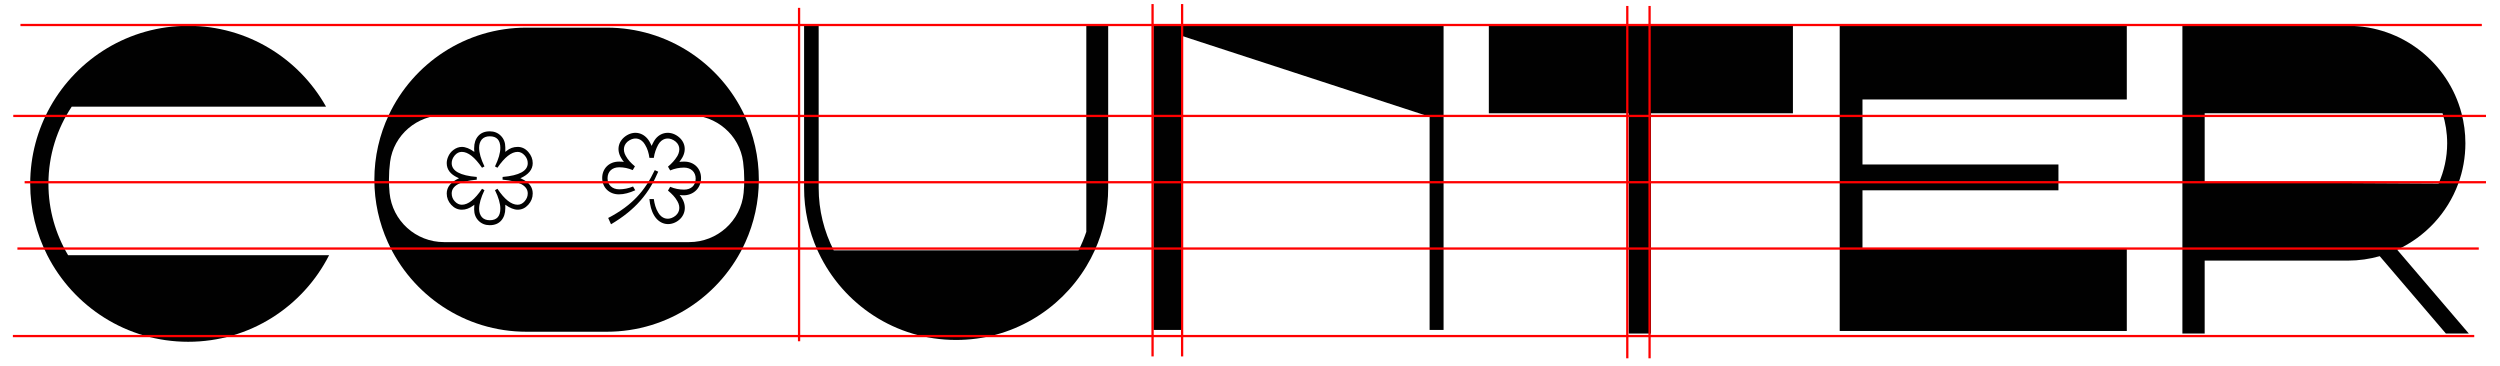
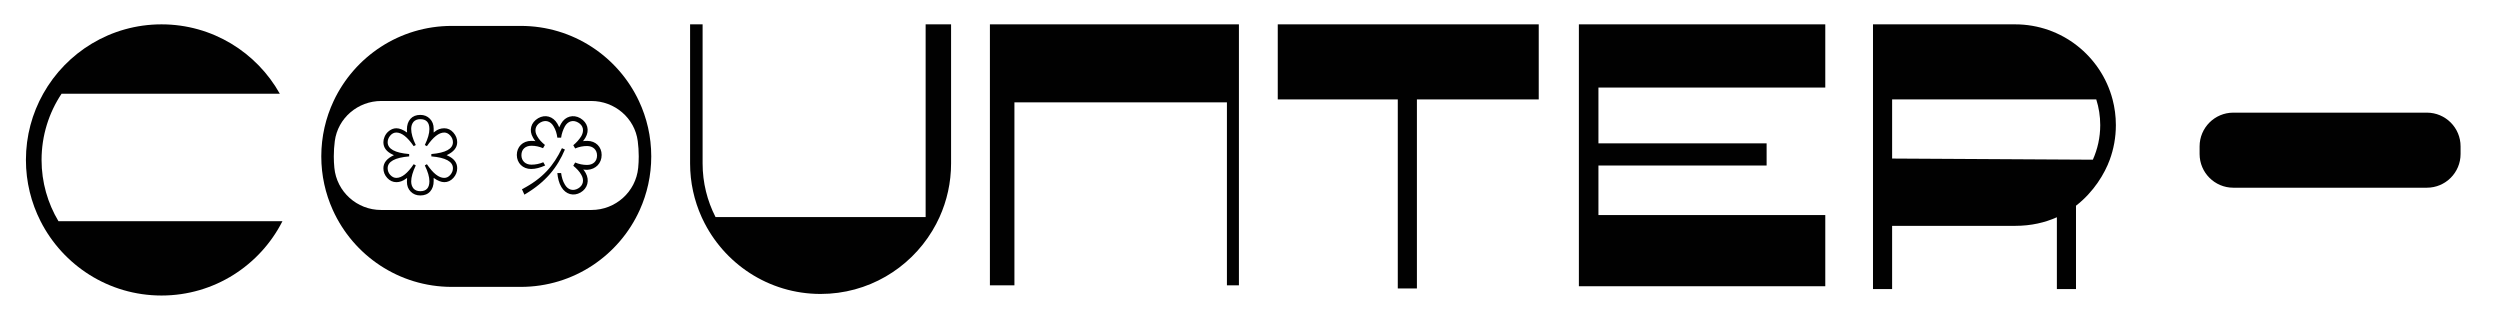
- <svg xmlns="http://www.w3.org/2000/svg" version="1.1" x="0px" y="0px" viewBox="0 0 1100 161" style="enable-background:new 0 0 1100 161;" xml:space="preserve">
-   <g id="Layer_1">
+ <svg xmlns="http://www.w3.org/2000/svg" version="1.1" id="Layer_1" x="0px" y="0px" viewBox="0 0 1281.71 161" style="enable-background:new 0 0 1281.71 161;" xml:space="preserve">
+   <g>
+     <path style="fill:#010101;" d="M1127.7,75.04v3.908c0,9.549,7.741,17.289,17.289,17.289h44.247l0,0l0,0h9.804l0,0l0,0h45.17   c9.549,0,17.289-7.741,17.289-17.289V75.04c0-9.549-7.741-17.289-17.289-17.289h-99.221C1135.44,57.751,1127.7,65.491,1127.7,75.04   z" />
+     <polygon style="fill:#010101;" points="935.793,44.888 935.793,12.483 809.467,12.483 809.467,44.888 809.467,73.494    809.467,84.858 809.467,110.257 809.467,146.75 819.492,146.75 935.793,146.75 935.793,110.257 819.492,110.257 819.492,84.858    905.714,84.858 905.714,73.494 819.492,73.494 819.492,44.888  " />
+     <path style="fill:#010101;" d="M29.967,113.41c-5.491-9.201-8.657-19.943-8.657-31.414c0-12.543,3.783-24.217,10.258-33.953H134.04   h9.414c-11.901-21.214-34.596-35.558-60.652-35.558S34.053,26.83,22.15,48.043c-5.634,10.043-8.861,21.618-8.861,33.953   c0,11.31,2.718,21.976,7.509,31.414c11.475,22.6,34.921,38.098,62.004,38.098s50.529-15.497,62.002-38.098h-9.167H29.967z" />
+     <polygon style="fill:#010101;" points="507.512,12.483 507.512,106.847 507.512,146.282 520.077,146.282 520.077,106.847    520.077,52.472 624.416,52.472 629.024,52.472 629.024,106.847 629.024,146.282 635.173,146.282 635.173,106.847 635.173,54.477    635.173,50.969 635.173,12.483  " />
+     <polygon style="fill:#010101;" points="655.086,12.483 655.086,50.969 716.622,50.969 716.622,147.513 716.622,147.885    726.426,147.885 726.426,147.483 726.426,50.969 788.885,50.969 788.885,12.483  " />
+     <path style="fill:#010101;" d="M474.559,111.271H366.836c-4.223-8.248-6.622-17.579-6.622-27.464V12.483h-6.415v39.3v32.022   c0,9.792,2.122,19.083,5.902,27.464c0.165,0.366,0.343,0.725,0.515,1.087c10.715,22.658,33.756,38.347,60.484,38.347   c24.308,0,45.564-12.976,57.276-32.368c1.373-2.272,2.622-4.628,3.722-7.066c3.78-8.381,5.902-17.673,5.902-27.464V51.783v-39.3   h-13.041V111.271z" />
+     <path style="fill:#010101;" d="M266.987,147.083c27.156,0,50.515-16.19,60.998-39.434c3.78-8.381,5.902-17.673,5.902-27.464   c0-10.161-2.277-19.787-6.33-28.414c-10.686-22.738-33.783-38.487-60.57-38.487H231.62c-26.786,0-49.884,15.749-60.57,38.487   c-4.053,8.625-6.33,18.252-6.33,28.414c0,9.792,2.122,19.083,5.902,27.464c10.484,23.245,33.842,39.434,60.998,39.434H266.987z    M195.361,107.649c-12.349,0-22.757-9.34-23.945-21.631c-0.186-1.92-0.281-3.865-0.281-5.833c0-2.662,0.173-5.284,0.51-7.857   c1.546-11.834,11.871-20.557,23.806-20.557h107.707c11.935,0,22.26,8.723,23.806,20.557c0.335,2.572,0.51,5.195,0.51,7.857   c0,1.968-0.095,3.913-0.281,5.833c-1.188,12.291-11.597,21.631-23.945,21.631C303.248,107.649,195.361,107.649,195.361,107.649z" />
    <g>
-       <polygon style="fill:#010101;" points="935.793,43.766 935.793,11.361 809.467,11.361 809.467,43.766 809.467,72.372     809.467,83.736 809.467,109.135 809.467,145.628 819.492,145.628 935.793,145.628 935.793,109.135 819.492,109.135     819.492,83.736 905.714,83.736 905.714,72.372 819.492,72.372 819.492,43.766   " />
+       <path style="fill:#010101;" d="M222.337,67.95v-2.024c0-2.038-0.648-3.717-1.942-5.039c-1.294-1.321-2.933-1.982-4.915-1.982    c-2.147,0-3.828,0.675-5.039,2.024s-1.817,3.153-1.817,5.411v0.619c0,0.111,0.014,0.207,0.042,0.289l0.042,0.702    c-2.038-1.459-3.87-2.189-5.494-2.189c-1.267,0-2.478,0.427-3.636,1.28c-1.102,0.799-1.913,1.844-2.438,3.139    c-0.385,0.909-0.579,1.817-0.579,2.726c0,2.781,1.597,4.901,4.792,6.36l0.619,0.289c-3.607,1.652-5.411,3.883-5.411,6.692    c0,1.9,0.661,3.567,1.982,4.999s2.892,2.147,4.709,2.147c1.652,0,3.291-0.592,4.915-1.777l0.537-0.414    c-0.055,0.55-0.083,1.212-0.083,1.982c0,2.066,0.648,3.753,1.942,5.06s2.933,1.961,4.915,1.961c2.176,0,3.862-0.682,5.06-2.045    s1.796-3.147,1.796-5.348v-1.61c2.038,1.459,3.855,2.189,5.453,2.189c1.79,0,3.339-0.723,4.648-2.168    c1.309-1.445,1.961-3.105,1.961-4.978c0-2.808-1.597-4.943-4.792-6.402l-0.619-0.289c3.607-1.652,5.411-3.87,5.411-6.651    c0-1.79-0.648-3.429-1.942-4.915s-2.856-2.231-4.688-2.231c-1.831,0-3.45,0.579-4.853,1.735L222.337,67.95z M218.868,74.931    c3.195-4.654,6.155-6.981,8.882-6.981c1.129,0,2.155,0.51,3.078,1.528c0.922,1.018,1.384,2.162,1.384,3.429    c0,3.414-3.69,5.438-11.071,6.072v1.198c3.663,0.303,6.423,0.964,8.282,1.982s2.789,2.382,2.789,4.09    c0,1.24-0.447,2.375-1.342,3.408s-1.934,1.549-3.119,1.549c-2.781,0-5.741-2.341-8.882-7.023l-1.075,0.619    c1.57,3.195,2.354,5.894,2.354,8.096c0,3.414-1.556,5.122-4.667,5.122c-1.487,0-2.643-0.454-3.471-1.363    c-0.799-0.964-1.198-2.176-1.198-3.636c0-2.204,0.784-4.943,2.354-8.219l-1.075-0.619c-3.139,4.681-6.099,7.023-8.882,7.023    c-1.129,0-2.155-0.489-3.078-1.466c-0.922-0.977-1.384-2.141-1.384-3.49c0-3.414,3.676-5.438,11.029-6.072v-1.2    c-7.353-0.606-11.029-2.63-11.029-6.072c0-1.212,0.441-2.341,1.321-3.387s1.928-1.57,3.139-1.57c2.726,0,5.687,2.327,8.882,6.981    l1.075-0.579c-1.57-3.222-2.354-5.976-2.354-8.261c0-1.459,0.399-2.672,1.198-3.636c0.826-0.909,1.982-1.363,3.471-1.363    c3.111,0,4.667,1.694,4.667,5.081c0,2.231-0.784,4.957-2.354,8.179L218.868,74.931z" />
+       <path style="fill:#010101;" d="M308.458,79.436c0-4.155-3.047-7.202-7.34-7.202c-0.831,0-1.524,0-2.216,0.138    c0.415-0.553,0.831-1.108,1.246-1.801c2.216-3.74,1.108-7.756-2.632-9.972c-3.6-2.077-7.756-0.97-9.834,2.77    c-0.415,0.693-0.693,1.386-0.97,1.939c-0.277-0.553-0.553-1.246-0.97-1.939c-2.216-3.74-6.232-4.848-9.834-2.77    c-3.74,2.216-4.848,6.232-2.632,9.972c0.415,0.693,0.831,1.386,1.246,1.801c-0.553-0.138-1.386-0.138-2.216-0.138    c-4.293,0-7.34,3.047-7.34,7.202c0,4.155,3.047,7.202,7.34,7.202c2.354,0,4.709-0.693,7.202-1.801l-0.97-1.661    c-1.939,0.831-4.017,1.246-6.094,1.246c-3.047,0-5.124-1.939-5.124-4.848c0-3.047,2.077-4.848,5.124-4.848    c2.077,0,4.017,0.415,5.956,1.246l0.97-1.661c-1.661-1.386-3.047-2.77-4.017-4.571c-1.524-2.632-0.97-5.401,1.661-6.925    c2.632-1.524,5.263-0.693,6.787,1.939c1.108,1.801,1.661,3.74,1.939,5.817h1.939c0.277-2.077,0.97-4.017,1.939-5.817    c1.524-2.632,4.155-3.462,6.787-1.939c2.632,1.524,3.185,4.155,1.661,6.925c-1.108,1.801-2.494,3.325-4.155,4.709l0.97,1.661    c1.939-0.831,4.017-1.246,6.094-1.246c3.047,0,5.124,1.939,5.124,4.848c0,3.047-2.077,4.848-5.124,4.848    c-2.077,0-4.155-0.415-6.094-1.246l-0.97,1.661c1.661,1.386,3.185,2.909,4.155,4.709c1.524,2.632,0.97,5.401-1.661,6.925    c-2.632,1.524-5.263,0.693-6.787-1.939c-1.108-1.801-1.661-3.878-1.939-5.956h-1.939c0.277,2.77,0.831,5.124,2.077,7.202    c2.216,3.74,6.232,4.848,9.834,2.77c3.6-2.077,4.709-6.232,2.632-9.972c-0.415-0.693-0.831-1.386-1.246-1.801    c0.553,0.138,1.386,0.138,2.216,0.138C305.411,86.776,308.458,83.729,308.458,79.436z" />
+       <path style="fill:#010101;" d="M267.6,97.026l1.246,2.77c11.08-6.51,16.897-13.989,20.775-23.131l-1.524-0.693    C283.804,84.975,278.265,91.485,267.6,97.026z" />
    </g>
-     <g>
-       <path style="fill:#010101;" d="M29.967,112.288c-5.491-9.201-8.657-19.943-8.657-31.414c0-12.543,3.783-24.217,10.258-33.953    H134.04h9.414c-11.901-21.214-34.596-35.558-60.652-35.558S34.053,25.708,22.15,46.921c-5.634,10.043-8.861,21.618-8.861,33.953    c0,11.31,2.718,21.976,7.509,31.414c11.475,22.6,34.921,38.098,62.004,38.098s50.529-15.497,62.002-38.098h-9.167H29.967z" />
-     </g>
-     <g>
-       <polygon style="fill:#010101;" points="507.512,11.361 507.512,105.725 507.512,145.16 520.077,145.16 520.077,105.725     520.077,15.814 624.416,49.847 629.024,51.35 629.024,105.725 629.024,145.16 635.173,145.16 635.173,105.725 635.173,53.355     635.173,49.847 635.173,11.361   " />
-     </g>
-     <g>
-       <polygon style="fill:#010101;" points="655.086,11.361 655.086,49.847 716.622,49.847 716.622,146.391 716.622,146.763     726.426,146.763 726.426,146.361 726.426,49.847 788.885,49.847 788.885,11.361   " />
-     </g>
-     <g>
-       <path style="fill:#010101;" d="M1054.758,109.89c12.386-5.729,22.136-16.185,26.869-29.087c2.035-5.546,3.146-11.537,3.146-17.789    c0-4.551-0.593-8.963-1.7-13.167c-5.823-22.149-25.977-38.487-49.955-38.487h-63.061h-9.804v38.487v30.258v34.564v31.682v0.412    h9.804v-0.409v-31.687h63.061c4.845,0,9.52-0.702,13.967-1.95l29.114,34.046h10.089L1054.758,109.89z M993.061,80.295l-8.639-0.05    l-14.362-0.083V49.847h13.106h8.354h83.201c1.318,4.157,2.035,8.58,2.035,13.168c0,6.316-1.36,12.315-3.783,17.739L993.061,80.295    z" />
-     </g>
-     <g>
-       <path style="fill:#010101;" d="M477.975,48.122v2.539v12.662v38.69c-0.953,2.805-2.082,5.53-3.416,8.136H366.836    c-4.223-8.248-6.622-17.579-6.622-27.464V54.096v-3.435v-39.3h-6.415v39.3v32.022c0,9.792,2.122,19.083,5.902,27.464    c0.165,0.366,0.343,0.725,0.515,1.087c10.715,22.658,33.756,38.347,60.484,38.347c24.308,0,45.564-12.976,57.276-32.368    c1.373-2.272,2.622-4.628,3.722-7.066c3.78-8.381,5.902-17.673,5.902-27.464V50.661v-39.3h-9.622v36.761H477.975z" />
-     </g>
-     <g>
-       <path style="fill:#010101;" d="M266.987,145.961c27.156,0,50.515-16.19,60.998-39.434c3.78-8.381,5.902-17.673,5.902-27.464    c0-10.161-2.277-19.787-6.33-28.414c-10.686-22.738-33.783-38.487-60.57-38.487H231.62c-26.786,0-49.884,15.749-60.57,38.487    c-4.053,8.625-6.33,18.252-6.33,28.414c0,9.792,2.122,19.083,5.902,27.464c10.484,23.245,33.842,39.434,60.998,39.434H266.987z     M195.361,106.527c-12.349,0-22.757-9.34-23.945-21.631c-0.186-1.92-0.281-3.865-0.281-5.833c0-2.662,0.173-5.284,0.51-7.857    c1.546-11.834,11.871-20.557,23.806-20.557h107.707c11.935,0,22.26,8.723,23.806,20.557c0.335,2.572,0.51,5.195,0.51,7.857    c0,1.968-0.095,3.913-0.281,5.833c-1.188,12.291-11.597,21.631-23.945,21.631C303.248,106.527,195.361,106.527,195.361,106.527z" />
-       <g>
-         <path style="fill:#010101;" d="M222.337,66.828v-2.024c0-2.038-0.648-3.717-1.942-5.039c-1.294-1.321-2.933-1.982-4.915-1.982     c-2.147,0-3.828,0.675-5.039,2.024s-1.817,3.153-1.817,5.411v0.619c0,0.111,0.014,0.207,0.042,0.289l0.042,0.702     c-2.038-1.459-3.87-2.189-5.494-2.189c-1.267,0-2.478,0.427-3.636,1.28c-1.102,0.799-1.913,1.844-2.438,3.139     c-0.385,0.909-0.579,1.817-0.579,2.726c0,2.781,1.597,4.901,4.792,6.36l0.619,0.289c-3.607,1.652-5.411,3.883-5.411,6.692     c0,1.9,0.661,3.567,1.982,4.999s2.892,2.147,4.709,2.147c1.652,0,3.291-0.592,4.915-1.777l0.537-0.414     c-0.055,0.55-0.083,1.212-0.083,1.982c0,2.066,0.648,3.753,1.942,5.06s2.933,1.961,4.915,1.961c2.176,0,3.862-0.682,5.06-2.045     s1.796-3.147,1.796-5.348v-1.61c2.038,1.459,3.855,2.189,5.453,2.189c1.79,0,3.339-0.723,4.648-2.168     c1.309-1.445,1.961-3.105,1.961-4.978c0-2.808-1.597-4.943-4.792-6.402l-0.619-0.289c3.607-1.652,5.411-3.87,5.411-6.651     c0-1.79-0.648-3.429-1.942-4.915s-2.856-2.231-4.688-2.231c-1.831,0-3.45,0.579-4.853,1.735L222.337,66.828z M218.868,73.809     c3.195-4.654,6.155-6.981,8.882-6.981c1.129,0,2.155,0.51,3.078,1.528c0.922,1.018,1.384,2.162,1.384,3.429     c0,3.414-3.69,5.438-11.071,6.072v1.198c3.663,0.303,6.423,0.964,8.282,1.982s2.789,2.382,2.789,4.09     c0,1.24-0.447,2.375-1.342,3.408s-1.934,1.549-3.119,1.549c-2.781,0-5.741-2.341-8.882-7.023l-1.075,0.619     c1.57,3.195,2.354,5.894,2.354,8.096c0,3.414-1.556,5.122-4.667,5.122c-1.487,0-2.643-0.454-3.471-1.363     c-0.799-0.964-1.198-2.176-1.198-3.636c0-2.204,0.784-4.943,2.354-8.219l-1.075-0.619c-3.139,4.681-6.099,7.023-8.882,7.023     c-1.129,0-2.155-0.489-3.078-1.466c-0.922-0.977-1.384-2.141-1.384-3.49c0-3.414,3.676-5.438,11.029-6.072v-1.2     c-7.353-0.606-11.029-2.63-11.029-6.072c0-1.212,0.441-2.341,1.321-3.387s1.928-1.57,3.139-1.57c2.726,0,5.687,2.327,8.882,6.981     l1.075-0.579c-1.57-3.222-2.354-5.976-2.354-8.261c0-1.459,0.399-2.672,1.198-3.636c0.826-0.909,1.982-1.363,3.471-1.363     c3.111,0,4.667,1.694,4.667,5.081c0,2.231-0.784,4.957-2.354,8.179L218.868,73.809z" />
-         <g>
-           <path style="fill:#010101;" d="M308.458,78.314c0-4.155-3.047-7.202-7.34-7.202c-0.831,0-1.524,0-2.216,0.138      c0.415-0.553,0.831-1.108,1.246-1.801c2.216-3.74,1.108-7.756-2.632-9.972c-3.6-2.077-7.756-0.97-9.834,2.77      c-0.415,0.693-0.693,1.386-0.97,1.939c-0.277-0.553-0.553-1.246-0.97-1.939c-2.216-3.74-6.232-4.848-9.834-2.77      c-3.74,2.216-4.848,6.232-2.632,9.972c0.415,0.693,0.831,1.386,1.246,1.801c-0.553-0.138-1.386-0.138-2.216-0.138      c-4.293,0-7.34,3.047-7.34,7.202c0,4.155,3.047,7.202,7.34,7.202c2.354,0,4.709-0.693,7.202-1.801l-0.97-1.661      c-1.939,0.831-4.017,1.246-6.094,1.246c-3.047,0-5.124-1.939-5.124-4.848c0-3.047,2.077-4.848,5.124-4.848      c2.077,0,4.017,0.415,5.956,1.246l0.97-1.661c-1.661-1.386-3.047-2.77-4.017-4.571c-1.524-2.632-0.97-5.401,1.661-6.925      c2.632-1.524,5.263-0.693,6.787,1.939c1.108,1.801,1.661,3.74,1.939,5.817h1.939c0.277-2.077,0.97-4.017,1.939-5.817      c1.524-2.632,4.155-3.462,6.787-1.939c2.632,1.524,3.185,4.155,1.661,6.925c-1.108,1.801-2.494,3.325-4.155,4.709l0.97,1.661      c1.939-0.831,4.017-1.246,6.094-1.246c3.047,0,5.124,1.939,5.124,4.848c0,3.047-2.077,4.848-5.124,4.848      c-2.077,0-4.155-0.415-6.094-1.246l-0.97,1.661c1.661,1.386,3.185,2.909,4.155,4.709c1.524,2.632,0.97,5.401-1.661,6.925      c-2.632,1.524-5.263,0.693-6.787-1.939c-1.108-1.801-1.661-3.878-1.939-5.956h-1.939c0.277,2.77,0.831,5.124,2.077,7.202      c2.216,3.74,6.232,4.848,9.834,2.77c3.6-2.077,4.709-6.232,2.632-9.972c-0.415-0.693-0.831-1.386-1.246-1.801      c0.553,0.138,1.386,0.138,2.216,0.138C305.411,85.654,308.458,82.607,308.458,78.314z" />
-           <path style="fill:#010101;" d="M267.6,95.904l1.246,2.77c11.08-6.51,16.897-13.989,20.775-23.131l-1.524-0.693      C283.804,83.853,278.265,90.363,267.6,95.904z" />
-         </g>
-       </g>
-     </g>
-   </g>
-   <g id="Guidelines">
-     <g>
-       <rect x="9" y="10.5" style="fill:#FF0000;" width="1083" height="1" />
-       <rect x="5.666" y="147.366" style="fill:#FF0000;" width="1083" height="1" />
-       <rect x="7.66" y="108.857" style="fill:#FF0000;" width="1083" height="1" />
-       <rect x="10.835" y="79.683" style="fill:#FF0000;" width="1083" height="1" />
-       <rect x="5.838" y="50.51" style="fill:#FF0000;" width="1088" height="1" />
-       <rect x="351.091" y="3.454" style="fill:#FF0000;" width="1" height="146.702" />
-       <rect x="506.628" y="1.787" style="fill:#FF0000;" width="1" height="155.037" />
-       <rect x="519.628" y="1.787" style="fill:#FF0000;" width="1" height="155.037" />
-       <rect x="715.508" y="2.62" style="fill:#FF0000;" width="1" height="155.037" />
-       <rect x="725.312" y="2.62" style="fill:#FF0000;" width="1" height="155.037" />
-     </g>
+     <path style="fill:#010101;" d="M1083.073,50.969c-5.823-22.149-25.977-38.487-49.955-38.487h-63.061h-9.804v38.487v30.258v34.564   v32.418h9.804v-32.42h63.061c8.266,0,15.365-1.696,21.408-4.415v36.835h9.804v-42.742c9.189-7.118,14.721-16.521,17.297-23.542   c2.035-5.546,3.146-11.537,3.146-17.789C1084.773,59.585,1084.18,55.173,1083.073,50.969z M1072.973,81.876L970.06,81.284V50.969   h104.661c1.318,4.157,2.035,8.58,2.035,13.168C1076.756,70.453,1075.396,76.452,1072.973,81.876z" />
  </g>
</svg>
